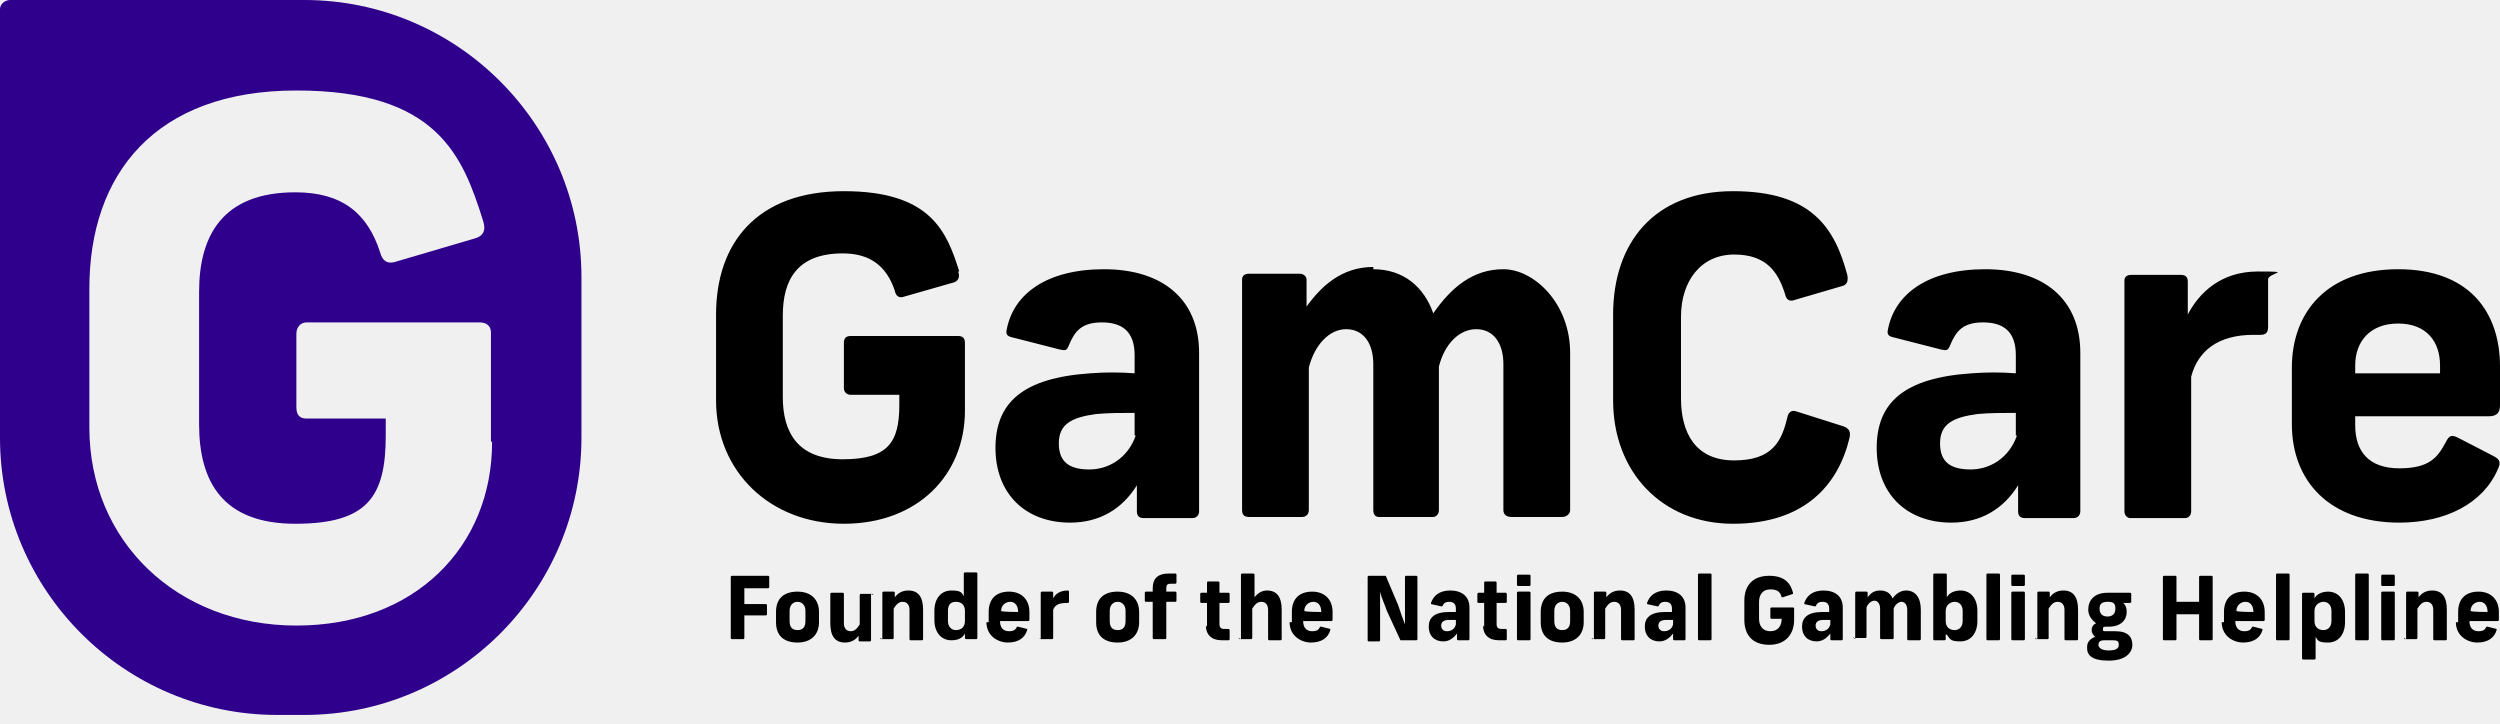
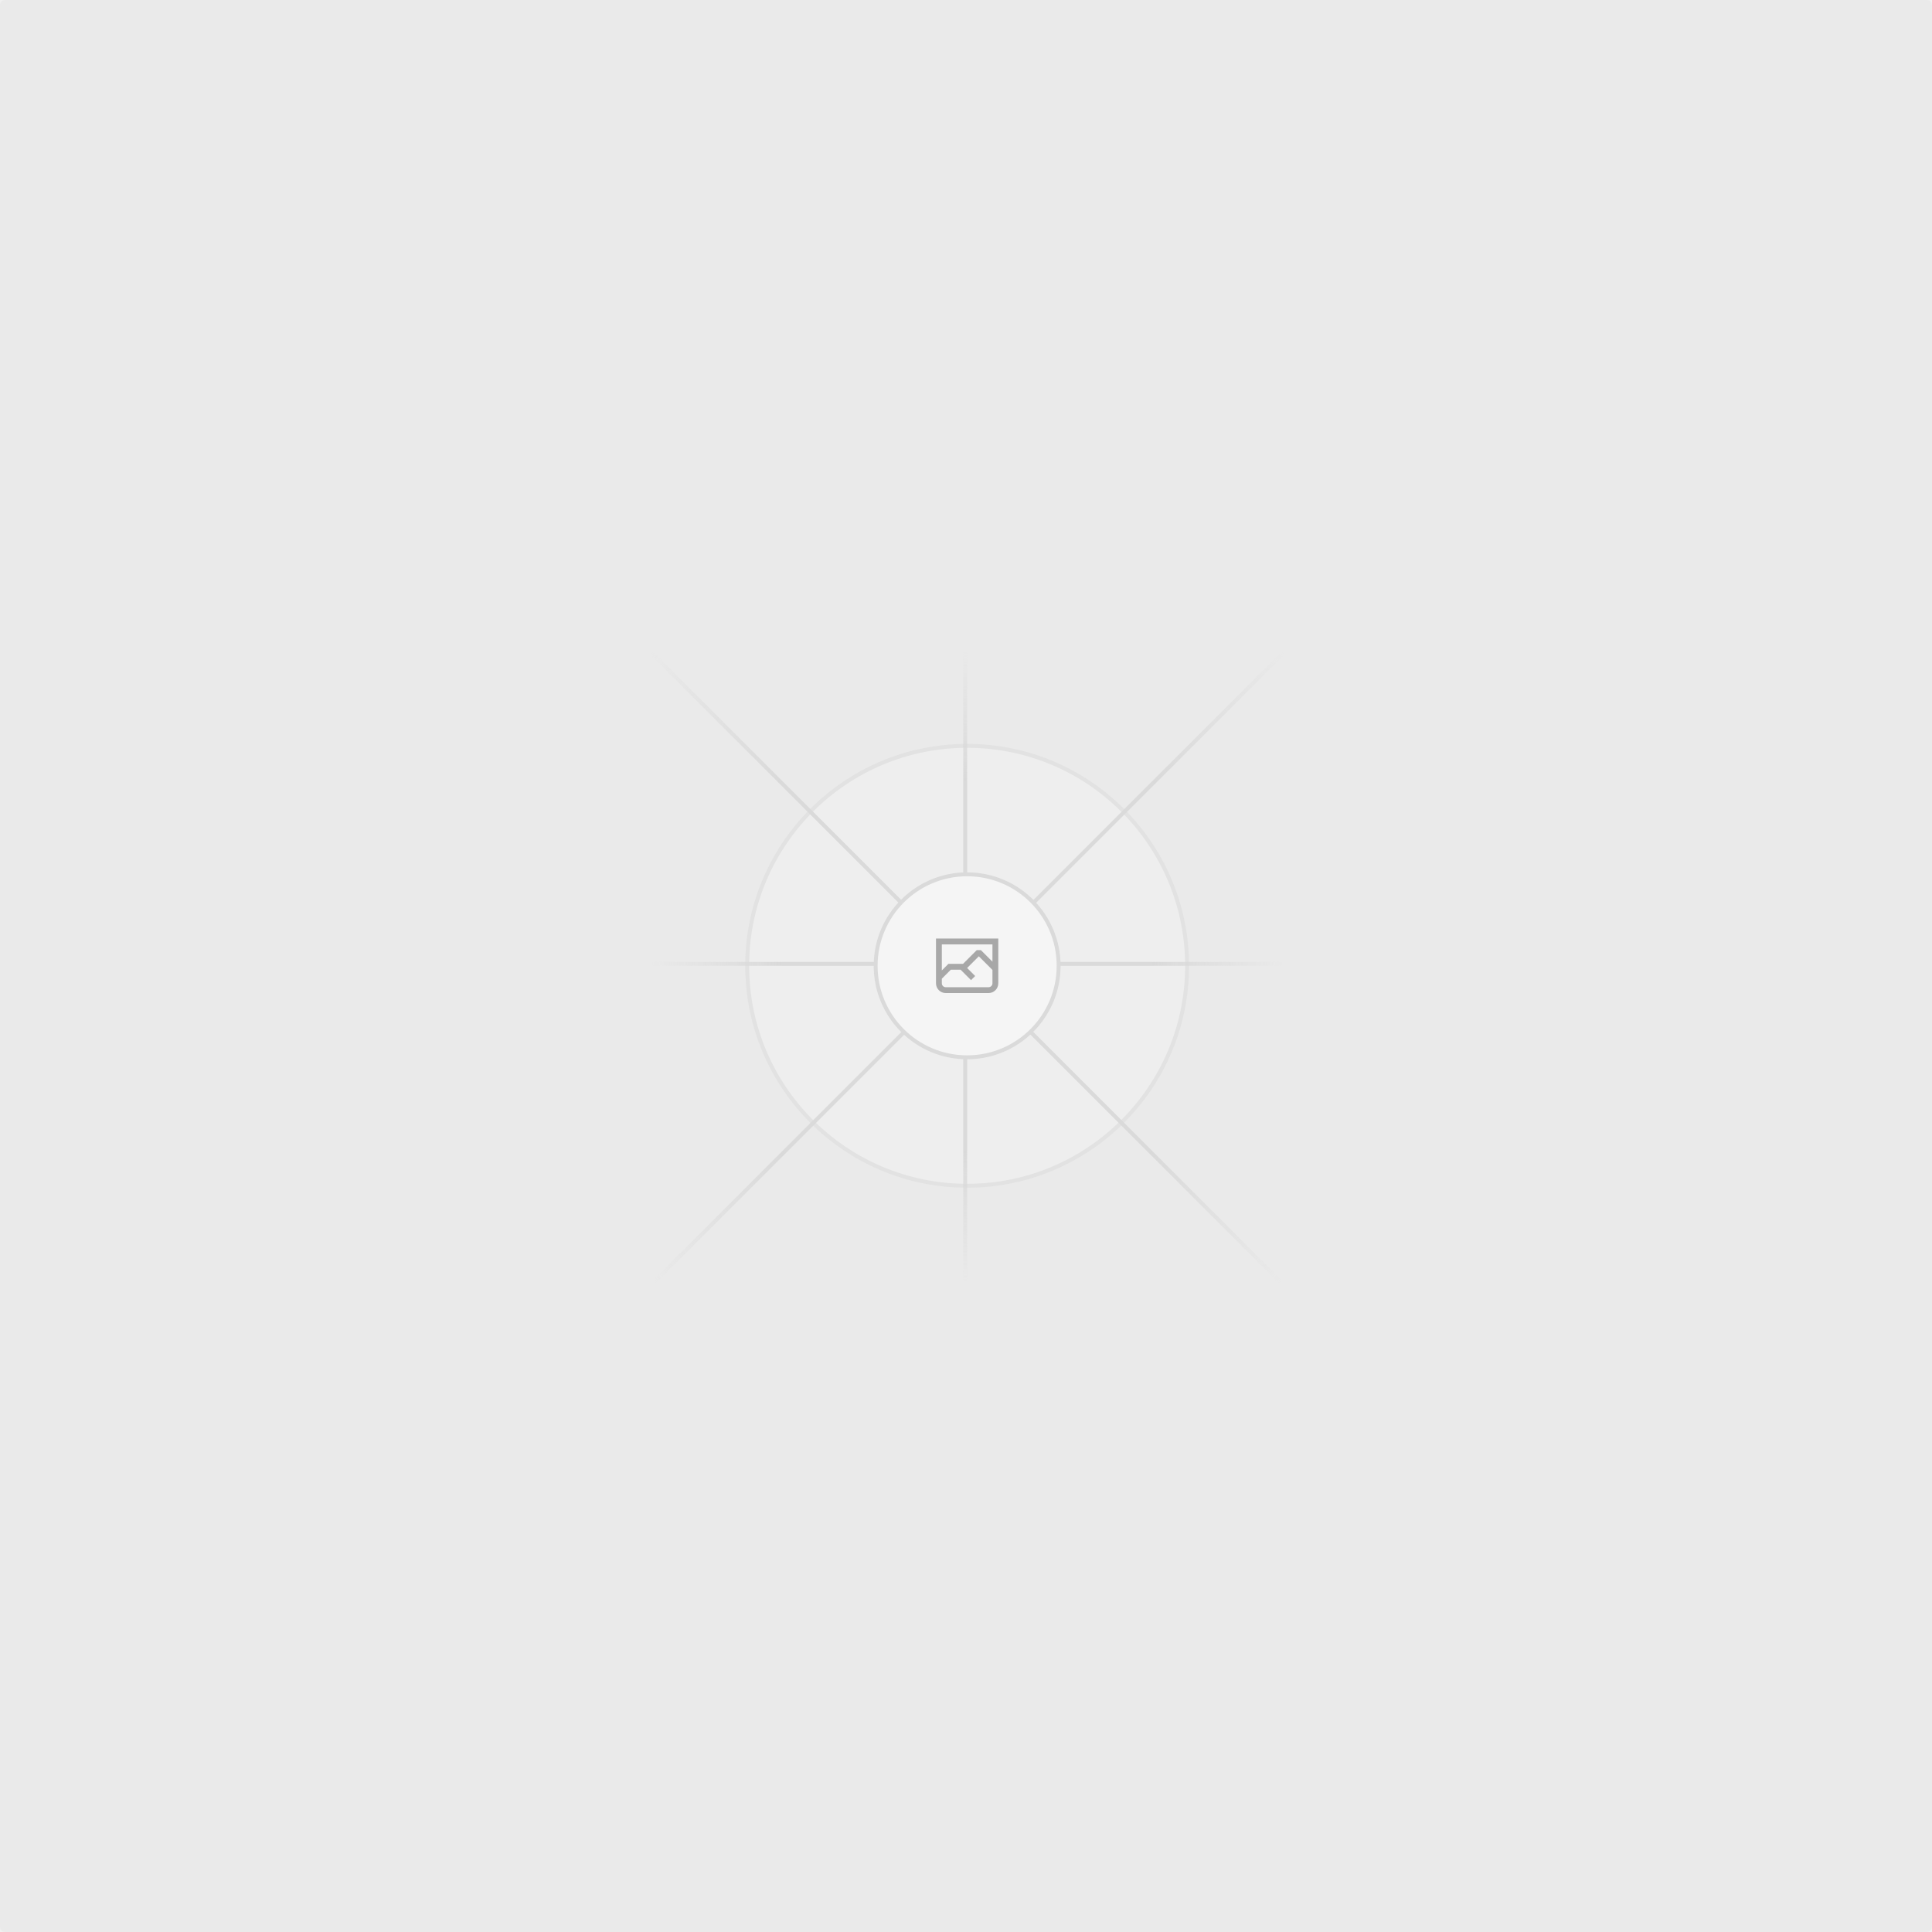
- <svg xmlns="http://www.w3.org/2000/svg" id="Layer_1" version="1.1" viewBox="0 0 221 64">
-   <path d="M84.7 24c.2.5 0 .9-.5 1L80 26.2c-.5.2-.8 0-.9-.5-.7-2.1-2.1-3.3-4.6-3.3-4 0-5.3 2.3-5.3 5.5v7.2c0 3.1 1.3 5.5 5.3 5.5s5-1.5 5-4.8v-.9h-4.3c-.3 0-.6-.2-.6-.6v-4c0-.4.2-.6.6-.6h9.5c.4 0 .6.2.6.6v6c0 5.7-4.2 10-10.7 10s-11.3-4.6-11.3-10.9v-7.6c0-6.3 3.6-10.9 11.3-10.9s9.1 3.6 10.2 7.1m21.2 7.2v14c0 .3-.2.6-.6.6h-4.3c-.4 0-.6-.2-.6-.6v-2.3c-1.3 2.1-3.3 3.3-5.9 3.3-4 0-6.6-2.6-6.6-6.6s2.4-6.2 8.4-6.6c1.3-.1 2.6-.1 3.9 0v-1.6c0-2.1-1.1-2.9-2.9-2.9s-2.4.8-2.9 2c-.2.5-.3.5-.8.4l-4.3-1.1c-.4-.1-.5-.3-.4-.7.6-3.1 3.5-5.3 8.6-5.3s8.4 2.6 8.4 7.4m-5.7 7.3v-2c-1.2 0-2.3 0-3.4.1-2.2.3-3.3.9-3.3 2.6s1 2.3 2.7 2.3 3.4-1 4.1-3m21-14.7c2.7 0 4.5 1.6 5.3 3.9 1.6-2.3 3.5-3.9 6.2-3.9s5.9 3 5.9 7.4v13.9c0 .3-.3.6-.7.6h-4.5c-.4 0-.7-.2-.7-.6V32.2c0-1.9-.9-3.1-2.4-3.1s-2.8 1.3-3.3 3.3v12.7c0 .4-.3.6-.5.6h-4.8c-.3 0-.5-.2-.5-.6V32.2c0-1.9-.9-3.1-2.4-3.1s-2.8 1.4-3.3 3.4v12.6c0 .3-.2.6-.6.6h-4.7c-.4 0-.6-.2-.6-.6V24.7c0-.3.2-.5.6-.5h4.5c.4 0 .6.3.6.5v2.4c1.3-1.8 3.1-3.5 5.9-3.5m41.9.7c.1.5 0 .9-.5 1l-4.1 1.2c-.5.2-.8 0-.9-.5-.6-1.9-1.6-3.5-4.5-3.5s-4.7 2.3-4.7 5.5v7.2c0 3.1 1.3 5.5 4.7 5.5s4.2-1.7 4.7-3.8c.1-.5.4-.7.9-.5l4.1 1.3c.5.2.6.5.5 1-1 4.2-4 7.6-10.3 7.6s-10.6-4.6-10.6-10.9v-7.6c0-6.3 3.6-10.9 10.6-10.9s9 3.3 10.1 7.4m20.6 6.9v14c0 .3-.2.6-.6.6H179c-.4 0-.6-.2-.6-.6v-2.3c-1.3 2.1-3.3 3.3-5.9 3.3-4 0-6.6-2.6-6.6-6.6s2.4-6.2 8.4-6.6c1.3-.1 2.6-.1 3.9 0v-1.6c0-2.1-1.1-2.9-2.9-2.9s-2.4.8-2.9 2c-.2.5-.3.5-.8.4l-4.3-1.1c-.4-.1-.5-.3-.4-.7.6-3.1 3.5-5.3 8.6-5.3s8.4 2.6 8.4 7.4m-5.7 7.3v-2c-1.2 0-2.3 0-3.4.1-2.2.3-3.3.9-3.3 2.6s1 2.3 2.7 2.3 3.4-1 4.1-3m22.2-13.8v4.2c0 .5-.2.7-.7.7h-.6c-3.1 0-4.9 1.4-5.5 3.7v11.9c0 .4-.3.6-.5.6h-4.9c-.2 0-.5-.2-.5-.6V24.8c0-.3.2-.5.6-.5h4.4c.5 0 .6.3.6.6v2.9c1-1.9 2.9-3.8 6.2-3.8s.9.1.9.7m7.7 12.1v.8c0 2.3 1.2 3.8 3.9 3.8s3.4-1 4.1-2.3c.3-.6.5-.7 1.1-.4l3.1 1.6c.6.3.7.6.4 1.2-1.3 3-4.6 4.7-8.7 4.7-6.2 0-9.5-3.7-9.5-8.7v-5c0-4.9 3.1-8.7 9.4-8.7s9 3.8 9 8.6v3.4c0 .6-.2 1-1 1h-11.8zm0-4.5v.7h7.5v-.7c0-2.1-1.2-3.7-3.7-3.7s-3.8 1.6-3.8 3.7" />
-   <path d="M26.9 0H.9C.4 0 0 .4 0 .8v37.9c0 13.5 11 24.5 24.5 24.5h2.4c13.5 0 24.5-11 24.5-24.5V24.5C51.4 11 40.4 0 26.9 0m16.6 39.1c0 9.2-6.8 16.2-17.3 16.2S7.9 47.9 7.9 37.8V25.5C7.9 15.4 13.7 8 26.2 8s14.7 5.8 16.5 11.5c.3.9 0 1.4-.8 1.6l-6.8 2c-.8.3-1.3 0-1.5-.8-1.1-3.4-3.3-5.3-7.5-5.3-6.4 0-8.5 3.8-8.5 8.8v11.7c0 5.1 2.1 8.8 8.5 8.8s8-2.4 8-7.8V37h-7c-.6 0-.9-.3-.9-1v-6.5c0-.6.4-1 .9-1h15.3c.6 0 1 .3 1 .9V39z" fill="#2e008b" />
-   <path d="M64.6 56.5V51s0-.1.1-.1h3.2s.1 0 .1.1v.9s0 .1-.1.1h-2.1v1.4h1.9s.1 0 .1.1v.8s0 .1-.1.1h-1.9v2s0 .1-.1.1h-1s-.1 0-.1-.1zm4-1.5v-.9c0-1.2.7-1.8 1.9-1.8s1.9.7 1.9 1.8v.9c0 1.1-.7 1.8-1.9 1.8s-1.9-.6-1.9-1.8zm1.9.7c.5 0 .7-.3.7-.8V54c0-.5-.3-.8-.7-.8s-.7.3-.7.8v.9c0 .5.2.8.7.8zm6.5-3.2v4.1s0 .1-.1.1H76s-.1 0-.1-.1v-.4c-.3.4-.7.6-1.2.6-.9 0-1.3-.6-1.3-1.7v-2.6s0-.1.1-.1h1s.1 0 .1.1v2.6c0 .4.2.7.6.7s.6-.3.8-.6v-2.6s0-.1.1-.1h1s.1 0 .1.1zm1 4v-4.1s0-.1.1-.1h.9s.1 0 .1.1v.4c.3-.4.7-.6 1.2-.6.9 0 1.3.6 1.3 1.7v2.6s0 .1-.1.1h-1s-.1 0-.1-.1v-2.6c0-.4-.2-.7-.6-.7s-.6.3-.8.6v2.6s0 .1-.1.1h-1s-.1 0-.1-.1zm4.6-1.6V54c0-1.1.6-1.8 1.5-1.8s.9.2 1.1.5v-2s0-.1.1-.1h1s.1 0 .1.1v5.7s0 .1-.1.1h-.9s-.1 0-.1-.1V56c-.2.4-.6.6-1.2.6-.9 0-1.5-.7-1.5-1.8zm1.9.8c.5 0 .8-.3.8-.8V54c0-.5-.3-.8-.8-.8s-.7.3-.7.8v.9c0 .5.3.8.7.8zm2.9-.7v-.9c0-1.2.7-1.8 1.8-1.8s1.8.7 1.8 1.8v.7s0 .1-.1.1h-2.5c0 .6.3.9.8.9s.6-.2.7-.4h.1l.8.2v.1c-.2.7-.8 1.1-1.7 1.1s-1.9-.6-1.9-1.8zm2.6-.9c0-.6-.3-.9-.7-.9s-.8.3-.8.8c0 .1 1.5.1 1.5.1zm2 2.4v-4.1s0-.1.1-.1h.9s.1 0 .1.1v.5c.2-.4.6-.7 1.3-.7 0 0 .1 0 .1.1v.9s0 .1-.1.1c-.7 0-1.1.1-1.3.6v2.5s0 .1-.1.1h-1s-.1 0-.1-.1zm4.9-1.5v-.9c0-1.2.7-1.8 1.9-1.8s1.9.7 1.9 1.8v.9c0 1.1-.7 1.8-1.9 1.8s-1.9-.6-1.9-1.8zm1.9.7c.5 0 .7-.3.7-.8V54c0-.5-.3-.8-.7-.8s-.7.3-.7.8v.9c0 .5.2.8.7.8zm4.5-5h.6s.1 0 .1.1v.7s0 .1-.1.1h-.4c-.3 0-.4.1-.4.4v.3h.8s.1 0 .1.1v.7s0 .1-.1.1h-.8v3.2s0 .1-.1.1h-1s-.1 0-.1-.1v-3.2h-.6s-.1 0-.1-.1v-.7s0-.1.1-.1h.6V52c0-.9.5-1.3 1.4-1.3zm3.4 4.7v-2.1h-.5s-.1 0-.1-.1v-.7s0-.1.1-.1h.5v-.9s0-.1.1-.1h.9s.1 0 .1.1v.9h.8s.1 0 .1.1v.7s0 .1-.1.1h-.8v1.9c0 .3.2.4.4.4h.4s.1 0 .1.1v.8s0 .1-.1.1h-.6c-.9 0-1.4-.5-1.4-1.3zm3 1.1v-5.7s0-.1.1-.1h1s.1 0 .1.1v2c.3-.4.7-.6 1.1-.6.9 0 1.3.6 1.3 1.7v2.6s0 .1-.1.1h-1s-.1 0-.1-.1v-2.6c0-.4-.2-.7-.6-.7s-.6.3-.8.6v2.6s0 .1-.1.1h-1s-.1 0-.1-.1zm4.5-1.5v-.9c0-1.2.7-1.8 1.8-1.8s1.8.7 1.8 1.8v.7s0 .1-.1.1h-2.5c0 .6.3.9.8.9s.6-.2.7-.4h.1l.8.2v.1c-.2.7-.8 1.1-1.7 1.1s-1.9-.6-1.9-1.8zm2.6-.9c0-.6-.3-.9-.7-.9s-.8.3-.8.8c0 .1 1.5.1 1.5.1zm4.1 2.4V51s0-.1.1-.1h1.5l1.1 2.6c.2.6.4 1.2.6 1.7V51s0-.1.1-.1h.9s.1 0 .1.1v5.5s0 .1-.1.1h-1.4l-1.2-2.6c-.2-.6-.5-1.2-.6-1.7v4.3s0 .1-.1.1h-.9s-.1 0-.1-.1zm7.9 0V56c-.3.4-.7.7-1.2.7-.8 0-1.3-.5-1.3-1.3s.5-1.3 1.8-1.3h.6v-.3c0-.4-.2-.6-.6-.6s-.5.2-.6.4h-.1l-.9-.2v-.1c.2-.6.7-1.1 1.7-1.1s1.7.5 1.7 1.5v2.8s0 .1-.1.1h-.9s-.1 0-.1-.1zm-.9-.7c.4 0 .7-.2.8-.6v-.4h-.6c-.5 0-.7.2-.7.5s.2.5.5.5zm3.3-.4v-2.1h-.5s-.1 0-.1-.1v-.7s0-.1.1-.1h.5v-.9s0-.1.1-.1h.9s.1 0 .1.1v.9h.8s.1 0 .1.1v.7s0 .1-.1.1h-.8v1.9c0 .3.2.4.4.4h.4s.1 0 .1.1v.8s0 .1-.1.1h-.6c-.9 0-1.4-.5-1.4-1.3zm2.9-3.7v-.8s0-.1.1-.1h1s.1 0 .1.1v.8s0 .1-.1.1h-1s-.1 0-.1-.1zm0 4.8v-4.1s0-.1.1-.1h1s.1 0 .1.1v4.1s0 .1-.1.1h-1s-.1 0-.1-.1zm2.1-1.5v-.9c0-1.2.7-1.8 1.9-1.8s1.9.7 1.9 1.8v.9c0 1.1-.7 1.8-1.9 1.8s-1.9-.6-1.9-1.8zm1.9.7c.5 0 .7-.3.7-.8V54c0-.5-.3-.8-.7-.8s-.7.3-.7.8v.9c0 .5.2.8.7.8zm2.8.8v-4.1s0-.1.1-.1h.9s.1 0 .1.1v.4c.3-.4.7-.6 1.2-.6.9 0 1.3.6 1.3 1.7v2.6s0 .1-.1.1h-1s-.1 0-.1-.1v-2.6c0-.4-.2-.7-.6-.7s-.6.3-.8.6v2.6s0 .1-.1.1h-1s-.1 0-.1-.1zm7 0V56c-.3.4-.7.7-1.2.7-.8 0-1.3-.5-1.3-1.3s.5-1.3 1.8-1.3h.6v-.3c0-.4-.2-.6-.6-.6s-.5.2-.6.4h-.1l-.9-.2v-.1c.2-.6.7-1.1 1.7-1.1s1.7.5 1.7 1.5v2.8s0 .1-.1.1h-.9s-.1 0-.1-.1zm-.8-.7c.4 0 .7-.2.8-.6v-.4h-.6c-.5 0-.7.2-.7.5s.2.5.5.5zm3 .7v-5.7s0-.1.1-.1h1s.1 0 .1.1v5.7s0 .1-.1.1h-1s-.1 0-.1-.1zm4.1-1.9v-1.5c0-1.4.8-2.2 2.2-2.2s1.9.7 2.1 1.5v.1l-.9.3h-.1c-.1-.4-.3-.7-1-.7s-1 .5-1 1.1v1.5c0 .6.3 1.1 1 1.1s1-.5 1-1.1h-.9s-.1 0-.1-.1v-.8s0-.1.1-.1h1.9s.1 0 .1.1v1c0 1.2-.7 2.2-2.2 2.2s-2.2-.9-2.2-2.2zm7.6 1.9V56c-.3.4-.7.7-1.2.7-.8 0-1.3-.5-1.3-1.3s.5-1.3 1.8-1.3h.6v-.3c0-.4-.2-.6-.6-.6s-.5.2-.6.4h-.1l-.9-.2v-.1c.2-.6.7-1.1 1.7-1.1s1.7.5 1.7 1.5v2.8s0 .1-.1.1h-.9s-.1 0-.1-.1zm-.8-.7c.4 0 .7-.2.8-.6v-.4h-.6c-.5 0-.7.2-.7.5s.2.5.5.5zm3 .7v-4.1s0-.1.1-.1h.9s.1 0 .1.1v.4c.3-.4.6-.6 1.1-.6s.9.2 1.1.7c.3-.4.7-.7 1.2-.7.8 0 1.3.6 1.3 1.7v2.6s0 .1-.1.1h-1s-.1 0-.1-.1v-2.6c0-.4-.2-.7-.5-.7s-.6.3-.7.6v2.6s0 .1-.1.1h-1s-.1 0-.1-.1v-2.6c0-.4-.2-.7-.5-.7s-.6.3-.7.6v2.6s0 .1-.1.1h-1s-.1 0-.1-.1zm8-.4v.4s0 .1-.1.1h-.9s-.1 0-.1-.1v-5.7s0-.1.1-.1h1s.1 0 .1.1v2c.2-.4.7-.6 1.2-.6.9 0 1.5.7 1.5 1.8v.9c0 1.1-.6 1.8-1.5 1.8s-.9-.2-1.2-.6zm.8-.4c.4 0 .7-.3.7-.8V54c0-.5-.3-.8-.7-.8s-.8.3-.8.8v.9c0 .5.3.8.8.8zm2.8.8v-5.7s0-.1.1-.1h1s.1 0 .1.1v5.7s0 .1-.1.1h-1s-.1 0-.1-.1zm2.2-4.8v-.8s0-.1.1-.1h1s.1 0 .1.1v.8s0 .1-.1.1h-1s-.1 0-.1-.1zm0 4.8v-4.1s0-.1.1-.1h1s.1 0 .1.1v4.1s0 .1-.1.1h-1s-.1 0-.1-.1zm2.3 0v-4.1s0-.1.1-.1h.9s.1 0 .1.1v.4c.3-.4.7-.6 1.2-.6.9 0 1.3.6 1.3 1.7v2.6s0 .1-.1.1h-1s-.1 0-.1-.1v-2.6c0-.4-.2-.7-.6-.7s-.6.3-.8.6v2.6s0 .1-.1.1h-1s-.1 0-.1-.1zm4.4.7c0-.4.2-.7.7-.9-.2-.2-.3-.4-.3-.6s.1-.5.4-.6c-.4-.3-.7-.7-.7-1.2 0-.8.5-1.5 1.7-1.5h2s.1 0 .1.1v.7s0 .1-.1.1h-.6c.2.2.3.4.3.8 0 .7-.5 1.3-1.6 1.3h-.2c-.2 0-.3 0-.3.2s0 .2.3.2h.8c1.1 0 1.5.5 1.5 1.2s-.6 1.4-2.1 1.4-1.9-.5-1.9-1.1zm1.9.3c.7 0 .9-.2.9-.5s-.1-.4-.5-.4h-.8c-.4 0-.5.2-.5.4s.2.5.9.5zm-.1-3c.4 0 .7-.2.7-.7s-.2-.6-.7-.6-.7.2-.7.6.2.7.7.7zm8.1 2v-2.2h-2v2.2s0 .1-.1.1h-1s-.1 0-.1-.1V51s0-.1.1-.1h1s.1 0 .1.1v2.2h2V51s0-.1.1-.1h1s.1 0 .1.1v5.5s0 .1-.1.1h-1s-.1 0-.1-.1zm2.2-1.5v-.9c0-1.2.7-1.8 1.8-1.8s1.8.7 1.8 1.8v.7s0 .1-.1.1h-2.5c0 .6.3.9.8.9s.6-.2.7-.4h.1l.8.2v.1c-.2.7-.8 1.1-1.7 1.1s-1.9-.6-1.9-1.8zm2.6-.9c0-.6-.3-.9-.7-.9s-.8.3-.8.8c0 .1 1.5.1 1.5.1zm2 2.4v-5.7s0-.1.1-.1h1s.1 0 .1.1v5.7s0 .1-.1.1h-1s-.1 0-.1-.1zm2.3 1.6v-5.6s0-.1.1-.1h.9s.1 0 .1.1v.4c.2-.4.7-.6 1.2-.6.9 0 1.5.7 1.5 1.8v.9c0 1.1-.6 1.8-1.5 1.8s-.9-.2-1.1-.5v1.9s0 .1-.1.1h-1s-.1 0-.1-.1zm1.9-2.4c.4 0 .7-.3.7-.8V54c0-.5-.3-.8-.7-.8s-.8.3-.8.8v.9c0 .5.3.8.8.8zm2.8.8v-5.7s0-.1.1-.1h1s.1 0 .1.1v5.7s0 .1-.1.1h-1s-.1 0-.1-.1zm2.3-4.8v-.8s0-.1.1-.1h1s.1 0 .1.1v.8s0 .1-.1.1h-1s-.1 0-.1-.1zm0 4.8v-4.1s0-.1.1-.1h1s.1 0 .1.1v4.1s0 .1-.1.1h-1s-.1 0-.1-.1zm2.2 0v-4.1s0-.1.1-.1h.9s.1 0 .1.1v.4c.3-.4.7-.6 1.2-.6.9 0 1.3.6 1.3 1.7v2.6s0 .1-.1.1h-1s-.1 0-.1-.1v-2.6c0-.4-.2-.7-.6-.7s-.6.3-.8.6v2.6s0 .1-.1.1h-1s-.1 0-.1-.1zm4.6-1.5v-.9c0-1.2.7-1.8 1.8-1.8s1.8.7 1.8 1.8v.7s0 .1-.1.1h-2.5c0 .6.3.9.8.9s.6-.2.7-.4h.1l.8.2v.1c-.2.7-.8 1.1-1.7 1.1s-1.9-.6-1.9-1.8zm2.6-.9c0-.6-.3-.9-.7-.9s-.8.3-.8.8c0 .1 1.5.1 1.5.1z" />
+ <svg xmlns="http://www.w3.org/2000/svg" width="1200" height="1200" fill="none">
+   <rect width="1200" height="1200" fill="#EAEAEA" rx="3" />
+   <g opacity=".5">
+     <g opacity=".5">
+       <path fill="#FAFAFA" d="M600.709 736.5c-75.454 0-136.621-61.167-136.621-136.62 0-75.454 61.167-136.621 136.621-136.621 75.453 0 136.62 61.167 136.62 136.621 0 75.453-61.167 136.62-136.62 136.62Z" />
+       <path stroke="#C9C9C9" stroke-width="2.418" d="M600.709 736.5c-75.454 0-136.621-61.167-136.621-136.62 0-75.454 61.167-136.621 136.621-136.621 75.453 0 136.62 61.167 136.62 136.621 0 75.453-61.167 136.62-136.62 136.62Z" />
+     </g>
+     <path stroke="url(#a)" stroke-width="2.418" d="M0-1.209h553.581" transform="scale(1 -1) rotate(45 1163.11 91.165)" />
+     <path stroke="url(#b)" stroke-width="2.418" d="M404.846 598.671h391.726" />
+     <path stroke="url(#c)" stroke-width="2.418" d="M599.5 795.742V404.017" />
+     <path stroke="url(#d)" stroke-width="2.418" d="m795.717 796.597-391.441-391.44" />
+     <path fill="#fff" d="M600.709 656.704c-31.384 0-56.825-25.441-56.825-56.824 0-31.384 25.441-56.825 56.825-56.825 31.383 0 56.824 25.441 56.824 56.825 0 31.383-25.441 56.824-56.824 56.824Z" />
+     <g clip-path="url(#e)">
+       <path fill="#666" fill-rule="evenodd" d="M616.426 586.58h-31.434v16.176l3.553-3.554.531-.531h9.068l.074-.074 8.463-8.463h2.565l7.18 7.181V586.58Zm-15.715 14.654 3.698 3.699 1.283 1.282-2.565 2.565-1.282-1.283-5.2-5.199h-6.066l-5.514 5.514-.073.073v2.876a2.418 2.418 0 0 0 2.418 2.418h26.598a2.418 2.418 0 0 0 2.418-2.418v-8.317l-8.463-8.463-7.181 7.181-.071.072Zm-19.347 5.442v4.085a6.045 6.045 0 0 0 6.046 6.045h26.598a6.044 6.044 0 0 0 6.045-6.045v-7.108l1.356-1.355-1.282-1.283-.074-.073v-17.989h-38.689v23.43l-.146.146.146.147Z" clip-rule="evenodd" />
+     </g>
+     <path stroke="#C9C9C9" stroke-width="2.418" d="M600.709 656.704c-31.384 0-56.825-25.441-56.825-56.824 0-31.384 25.441-56.825 56.825-56.825 31.383 0 56.824 25.441 56.824 56.825 0 31.383-25.441 56.824-56.824 56.824Z" />
+   </g>
+   <defs>
+     <linearGradient id="a" x1="554.061" x2="-.48" y1=".083" y2=".087" gradientUnits="userSpaceOnUse">
+       <stop stop-color="#C9C9C9" stop-opacity="0" />
+       <stop offset=".208" stop-color="#C9C9C9" />
+       <stop offset=".792" stop-color="#C9C9C9" />
+       <stop offset="1" stop-color="#C9C9C9" stop-opacity="0" />
+     </linearGradient>
+     <linearGradient id="b" x1="796.912" x2="404.507" y1="599.963" y2="599.965" gradientUnits="userSpaceOnUse">
+       <stop stop-color="#C9C9C9" stop-opacity="0" />
+       <stop offset=".208" stop-color="#C9C9C9" />
+       <stop offset=".792" stop-color="#C9C9C9" />
+       <stop offset="1" stop-color="#C9C9C9" stop-opacity="0" />
+     </linearGradient>
+     <linearGradient id="c" x1="600.792" x2="600.794" y1="403.677" y2="796.082" gradientUnits="userSpaceOnUse">
+       <stop stop-color="#C9C9C9" stop-opacity="0" />
+       <stop offset=".208" stop-color="#C9C9C9" />
+       <stop offset=".792" stop-color="#C9C9C9" />
+       <stop offset="1" stop-color="#C9C9C9" stop-opacity="0" />
+     </linearGradient>
+     <linearGradient id="d" x1="404.85" x2="796.972" y1="403.903" y2="796.02" gradientUnits="userSpaceOnUse">
+       <stop stop-color="#C9C9C9" stop-opacity="0" />
+       <stop offset=".208" stop-color="#C9C9C9" />
+       <stop offset=".792" stop-color="#C9C9C9" />
+       <stop offset="1" stop-color="#C9C9C9" stop-opacity="0" />
+     </linearGradient>
+     <clipPath id="e">
+       <path fill="#fff" d="M581.364 580.535h38.689v38.689h-38.689z" />
+     </clipPath>
+   </defs>
</svg>
